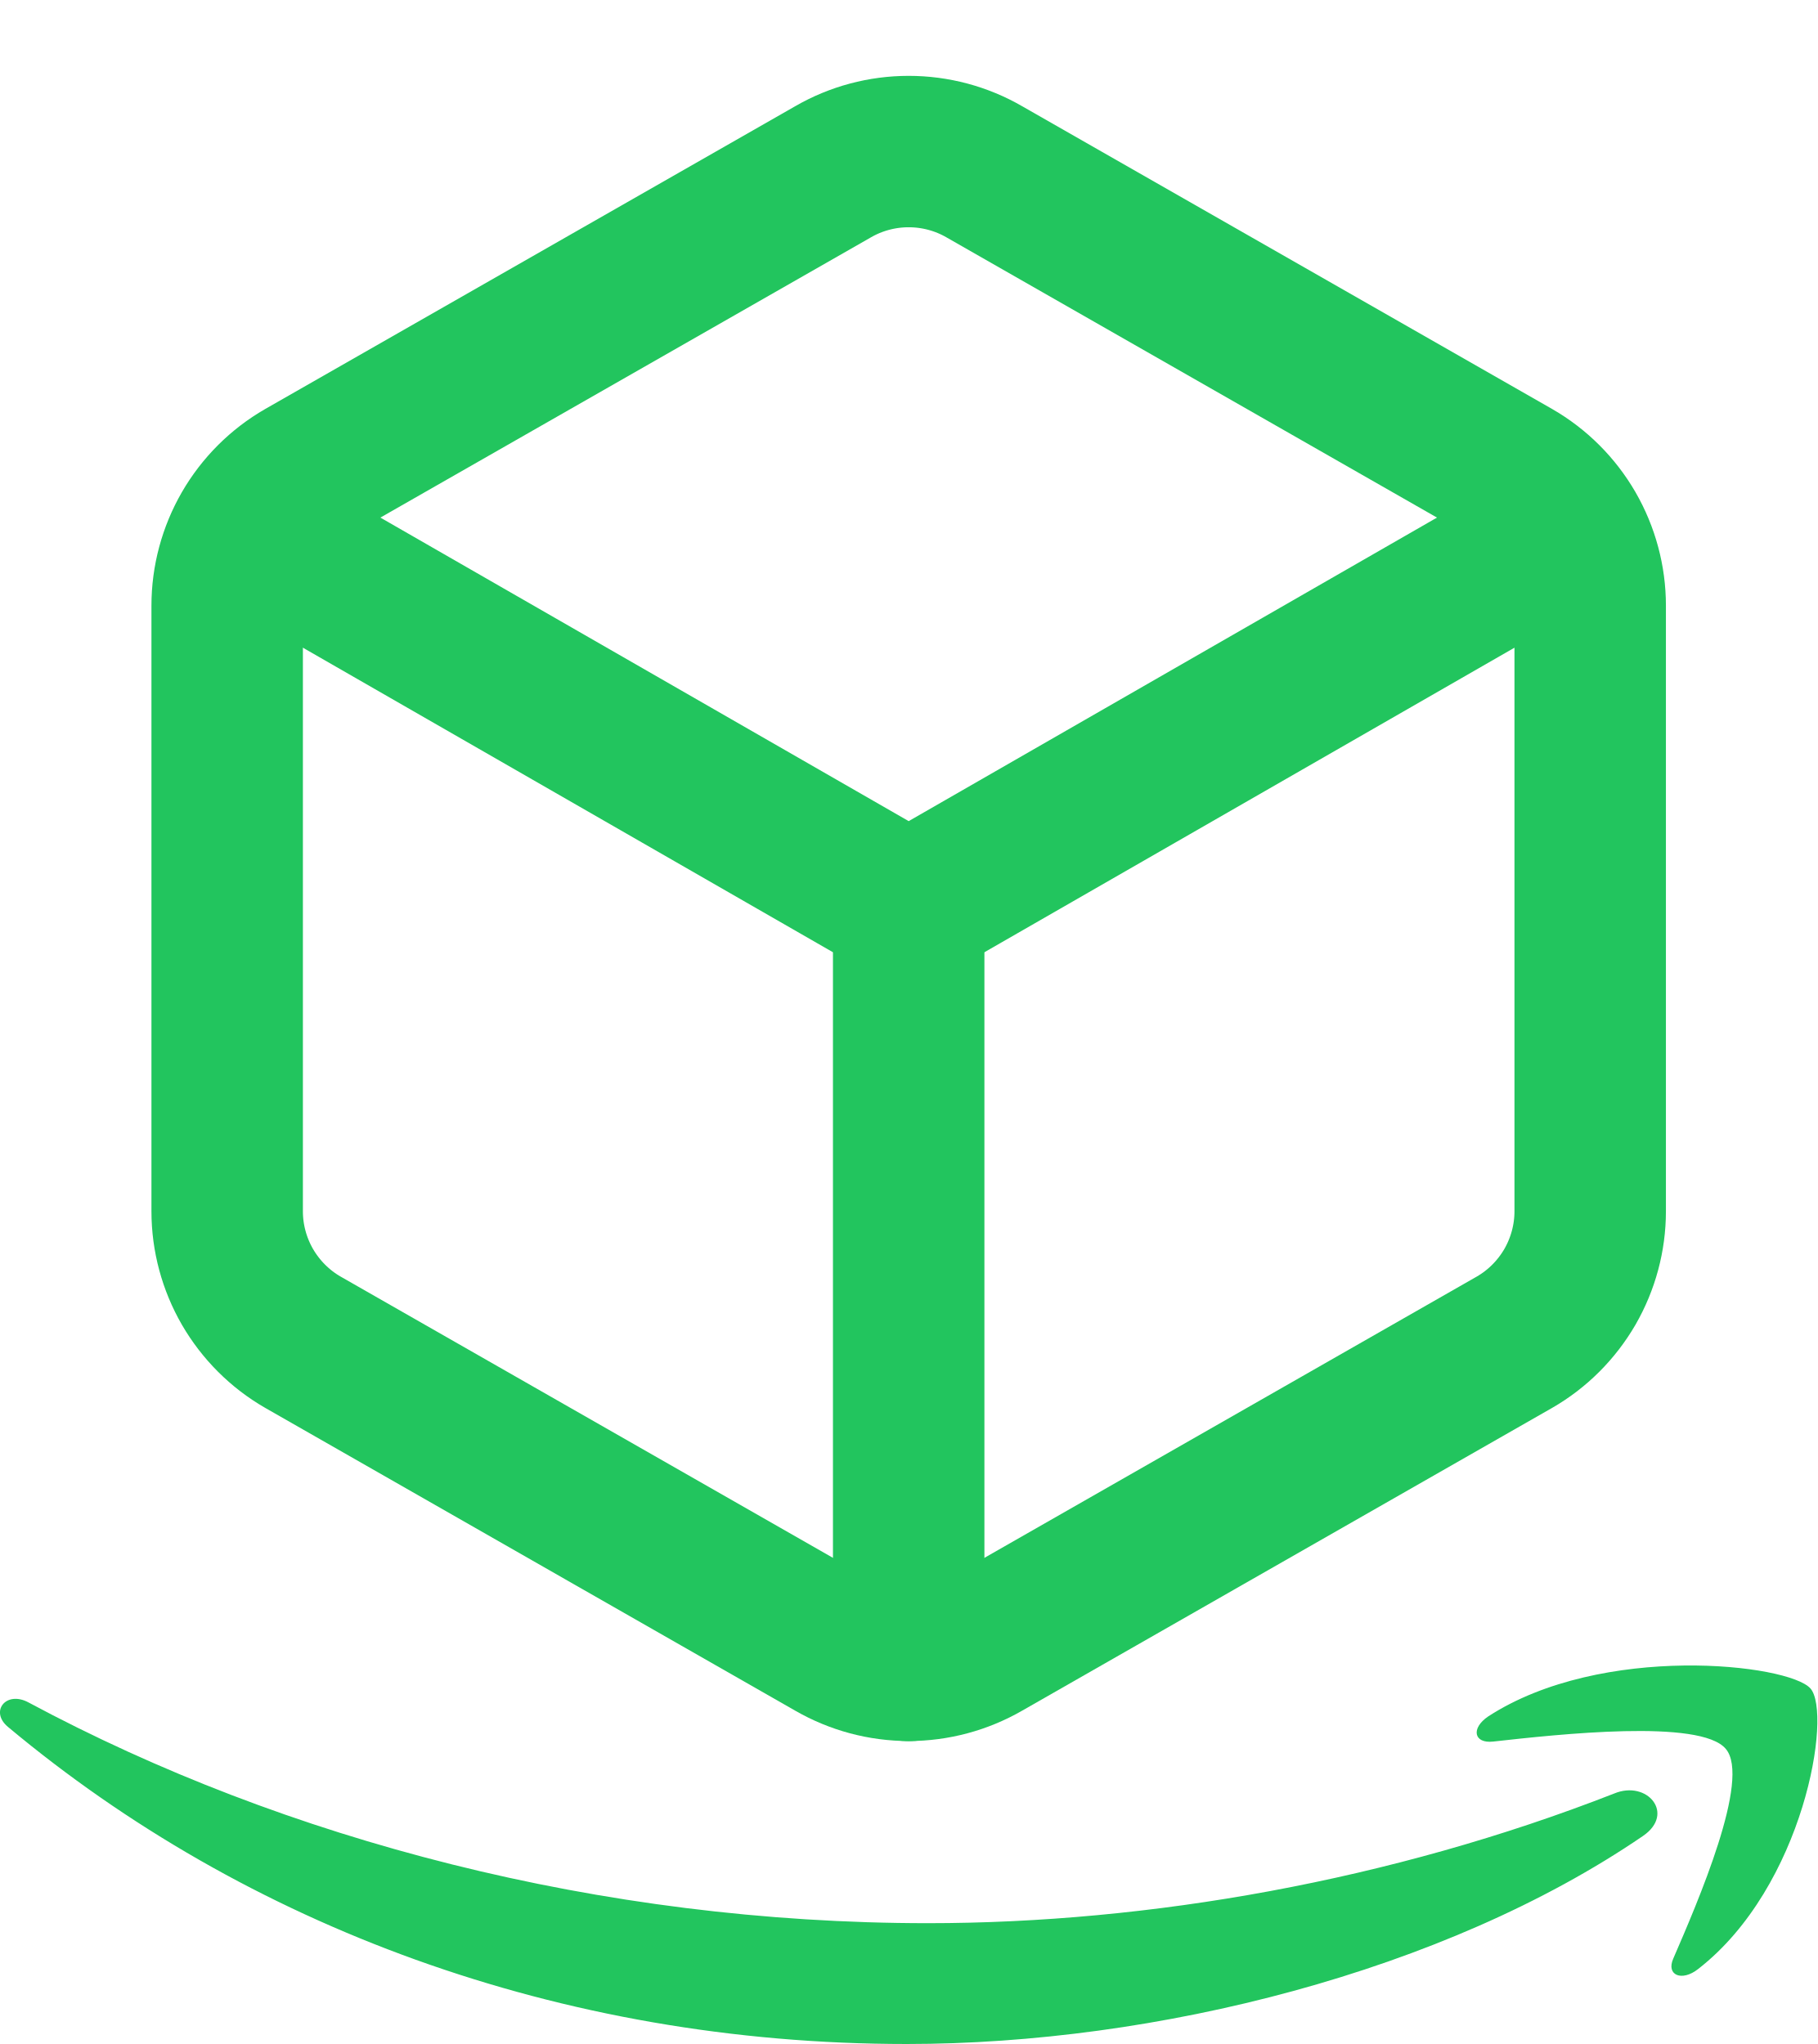
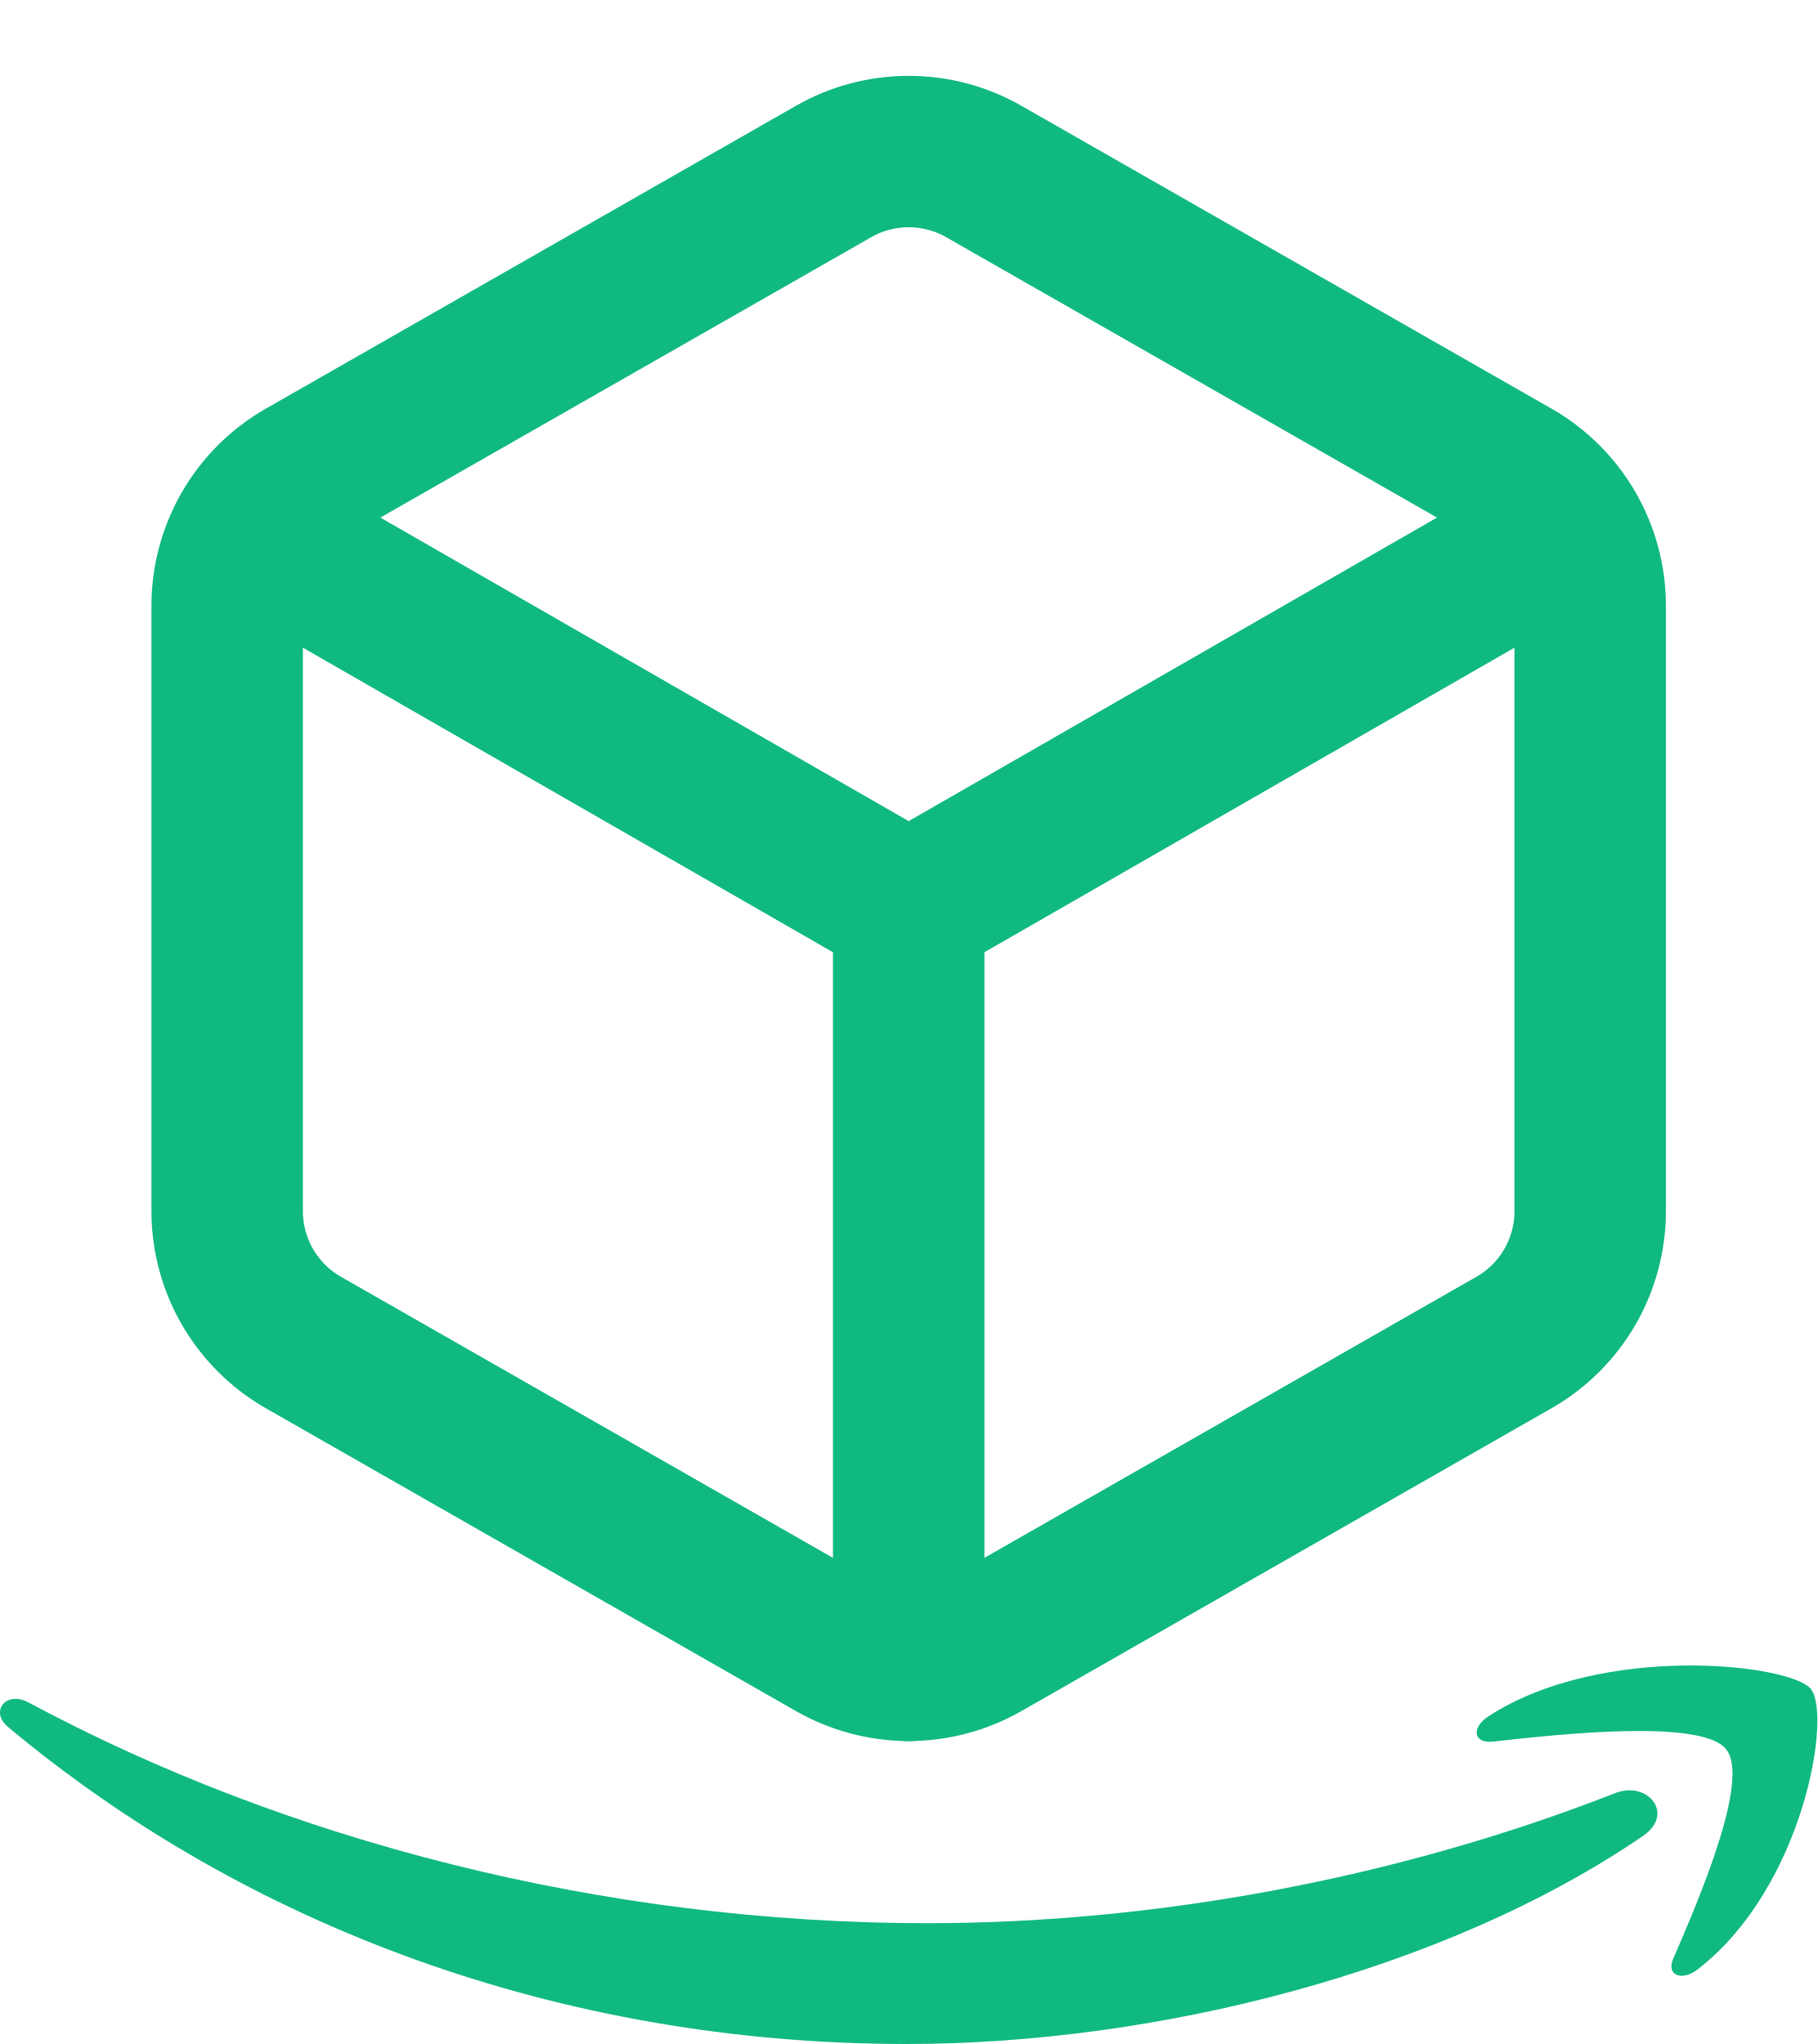
<svg xmlns="http://www.w3.org/2000/svg" width="24" height="27" viewBox="0 0 24 27" fill="none">
-   <path d="M21 8C21 7.649 20.907 7.305 20.732 7.001C20.556 6.697 20.304 6.445 20 6.27L13 2.27C12.696 2.094 12.351 2.002 12 2.002C11.649 2.002 11.304 2.094 11 2.27L4 6.27C3.696 6.445 3.444 6.697 3.268 7.001C3.093 7.305 3 7.649 3 8V16C3 16.351 3.093 16.695 3.268 16.999C3.444 17.302 3.696 17.555 4 17.73L11 21.73C11.304 21.905 11.649 21.998 12 21.998C12.351 21.998 12.696 21.905 13 21.73L20 17.73C20.304 17.555 20.556 17.302 20.732 16.999C20.907 16.695 21 16.351 21 16V8Z" stroke="#22C55E" stroke-width="2" stroke-linecap="round" stroke-linejoin="round" />
-   <path d="M3.3 7L12 12L20.7 7" stroke="#22C55E" stroke-width="2" stroke-linecap="round" stroke-linejoin="round" />
-   <path d="M12 22V12" stroke="#22C55E" stroke-width="2" stroke-linecap="round" stroke-linejoin="round" />
-   <path d="M21.697 24.252C19.072 26.047 15.256 27 11.975 27C7.378 27 3.234 25.427 0.106 22.812C-0.141 22.607 0.081 22.327 0.378 22.489C3.762 24.304 7.937 25.404 12.256 25.404C15.169 25.404 18.369 24.844 21.315 23.692C21.753 23.508 22.128 23.958 21.697 24.252ZM22.79 23.101C22.456 22.702 20.572 22.91 19.719 23.005C19.462 23.034 19.422 22.829 19.653 22.673C21.156 21.698 23.622 21.978 23.909 22.304C24.197 22.63 23.828 24.919 22.425 26.01C22.209 26.18 22 26.091 22.097 25.872C22.415 25.138 23.128 23.493 22.79 23.101Z" fill="#22C55E" />
+   <path d="M21 8C21 7.649 20.907 7.305 20.732 7.001C20.556 6.697 20.304 6.445 20 6.27L13 2.27C12.696 2.094 12.351 2.002 12 2.002C11.649 2.002 11.304 2.094 11 2.27L4 6.27C3.696 6.445 3.444 6.697 3.268 7.001C3.093 7.305 3 7.649 3 8V16C3 16.351 3.093 16.695 3.268 16.999C3.444 17.302 3.696 17.555 4 17.73L11 21.73C11.304 21.905 11.649 21.998 12 21.998C12.351 21.998 12.696 21.905 13 21.73L20 17.73C20.304 17.555 20.556 17.302 20.732 16.999C20.907 16.695 21 16.351 21 16V8Z" stroke="#10b981" stroke-width="2" stroke-linecap="round" stroke-linejoin="round" />
+   <path d="M3.3 7L12 12L20.7 7" stroke="#10b981" stroke-width="2" stroke-linecap="round" stroke-linejoin="round" />
+   <path d="M12 22V12" stroke="#10b981" stroke-width="2" stroke-linecap="round" stroke-linejoin="round" />
+   <path d="M21.697 24.252C19.072 26.047 15.256 27 11.975 27C7.378 27 3.234 25.427 0.106 22.812C-0.141 22.607 0.081 22.327 0.378 22.489C3.762 24.304 7.937 25.404 12.256 25.404C15.169 25.404 18.369 24.844 21.315 23.692C21.753 23.508 22.128 23.958 21.697 24.252ZM22.79 23.101C22.456 22.702 20.572 22.91 19.719 23.005C19.462 23.034 19.422 22.829 19.653 22.673C21.156 21.698 23.622 21.978 23.909 22.304C24.197 22.63 23.828 24.919 22.425 26.01C22.209 26.18 22 26.091 22.097 25.872C22.415 25.138 23.128 23.493 22.79 23.101Z" fill="#10b981" />
</svg>
